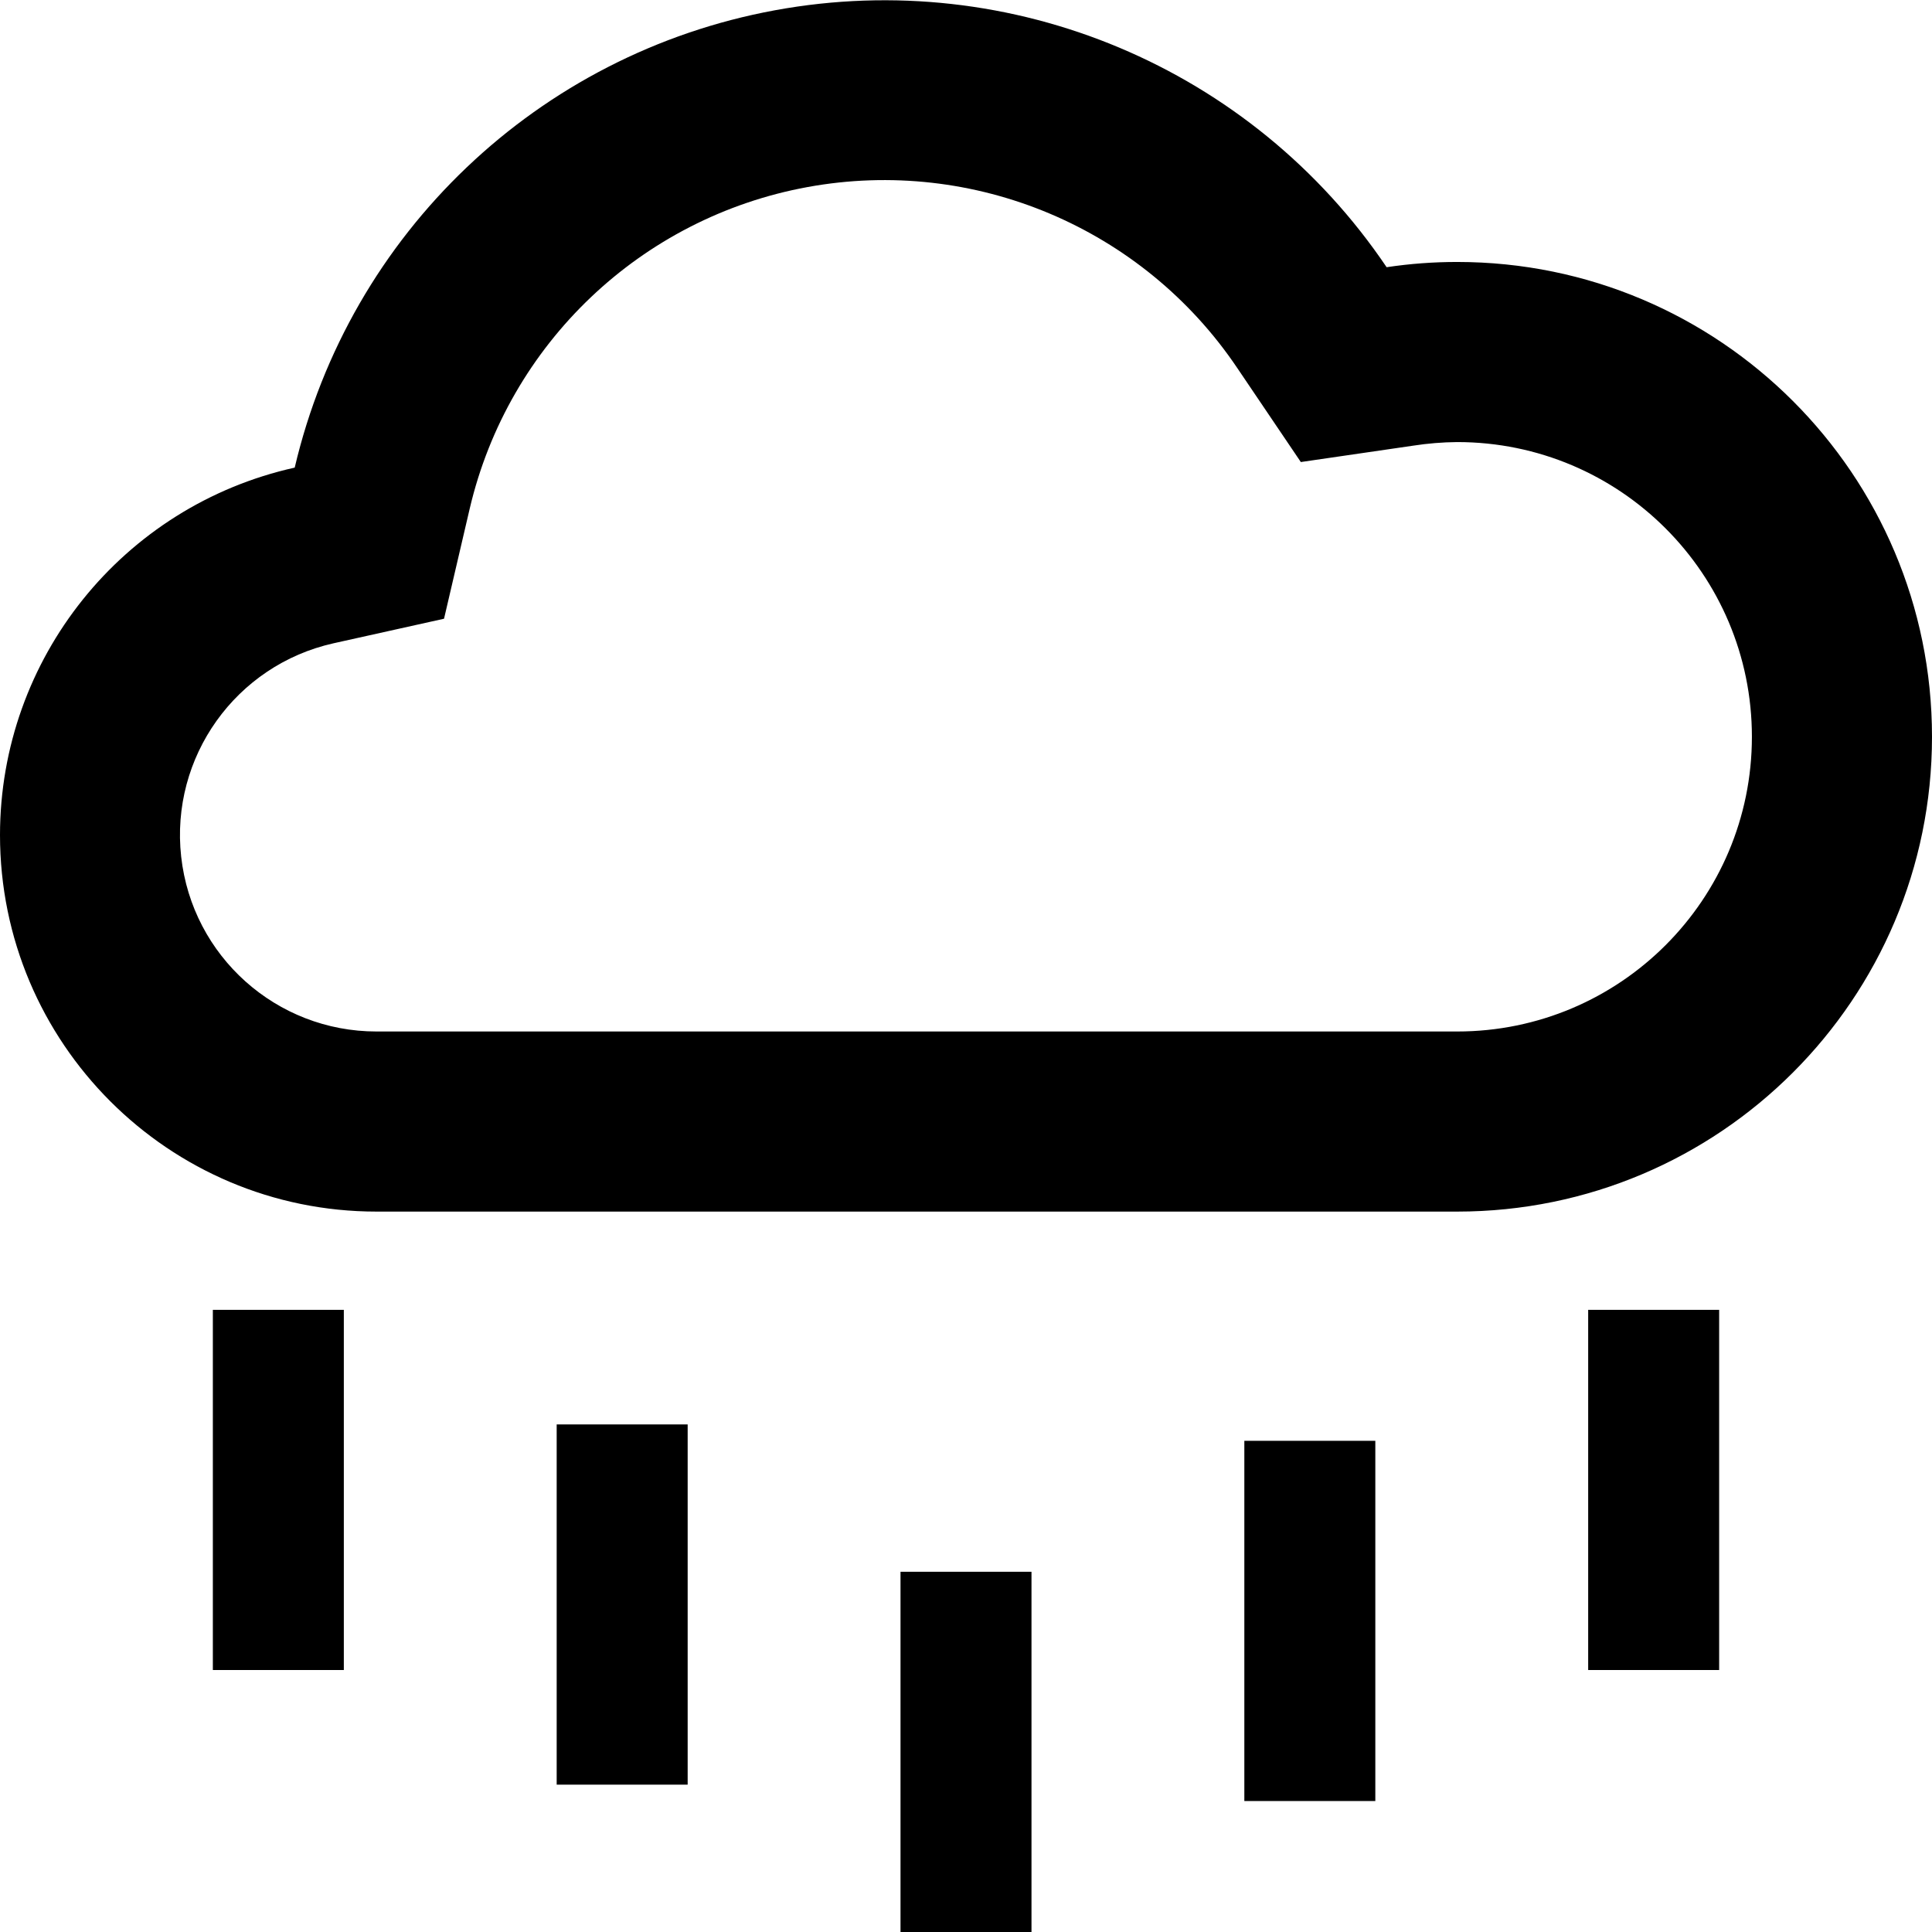
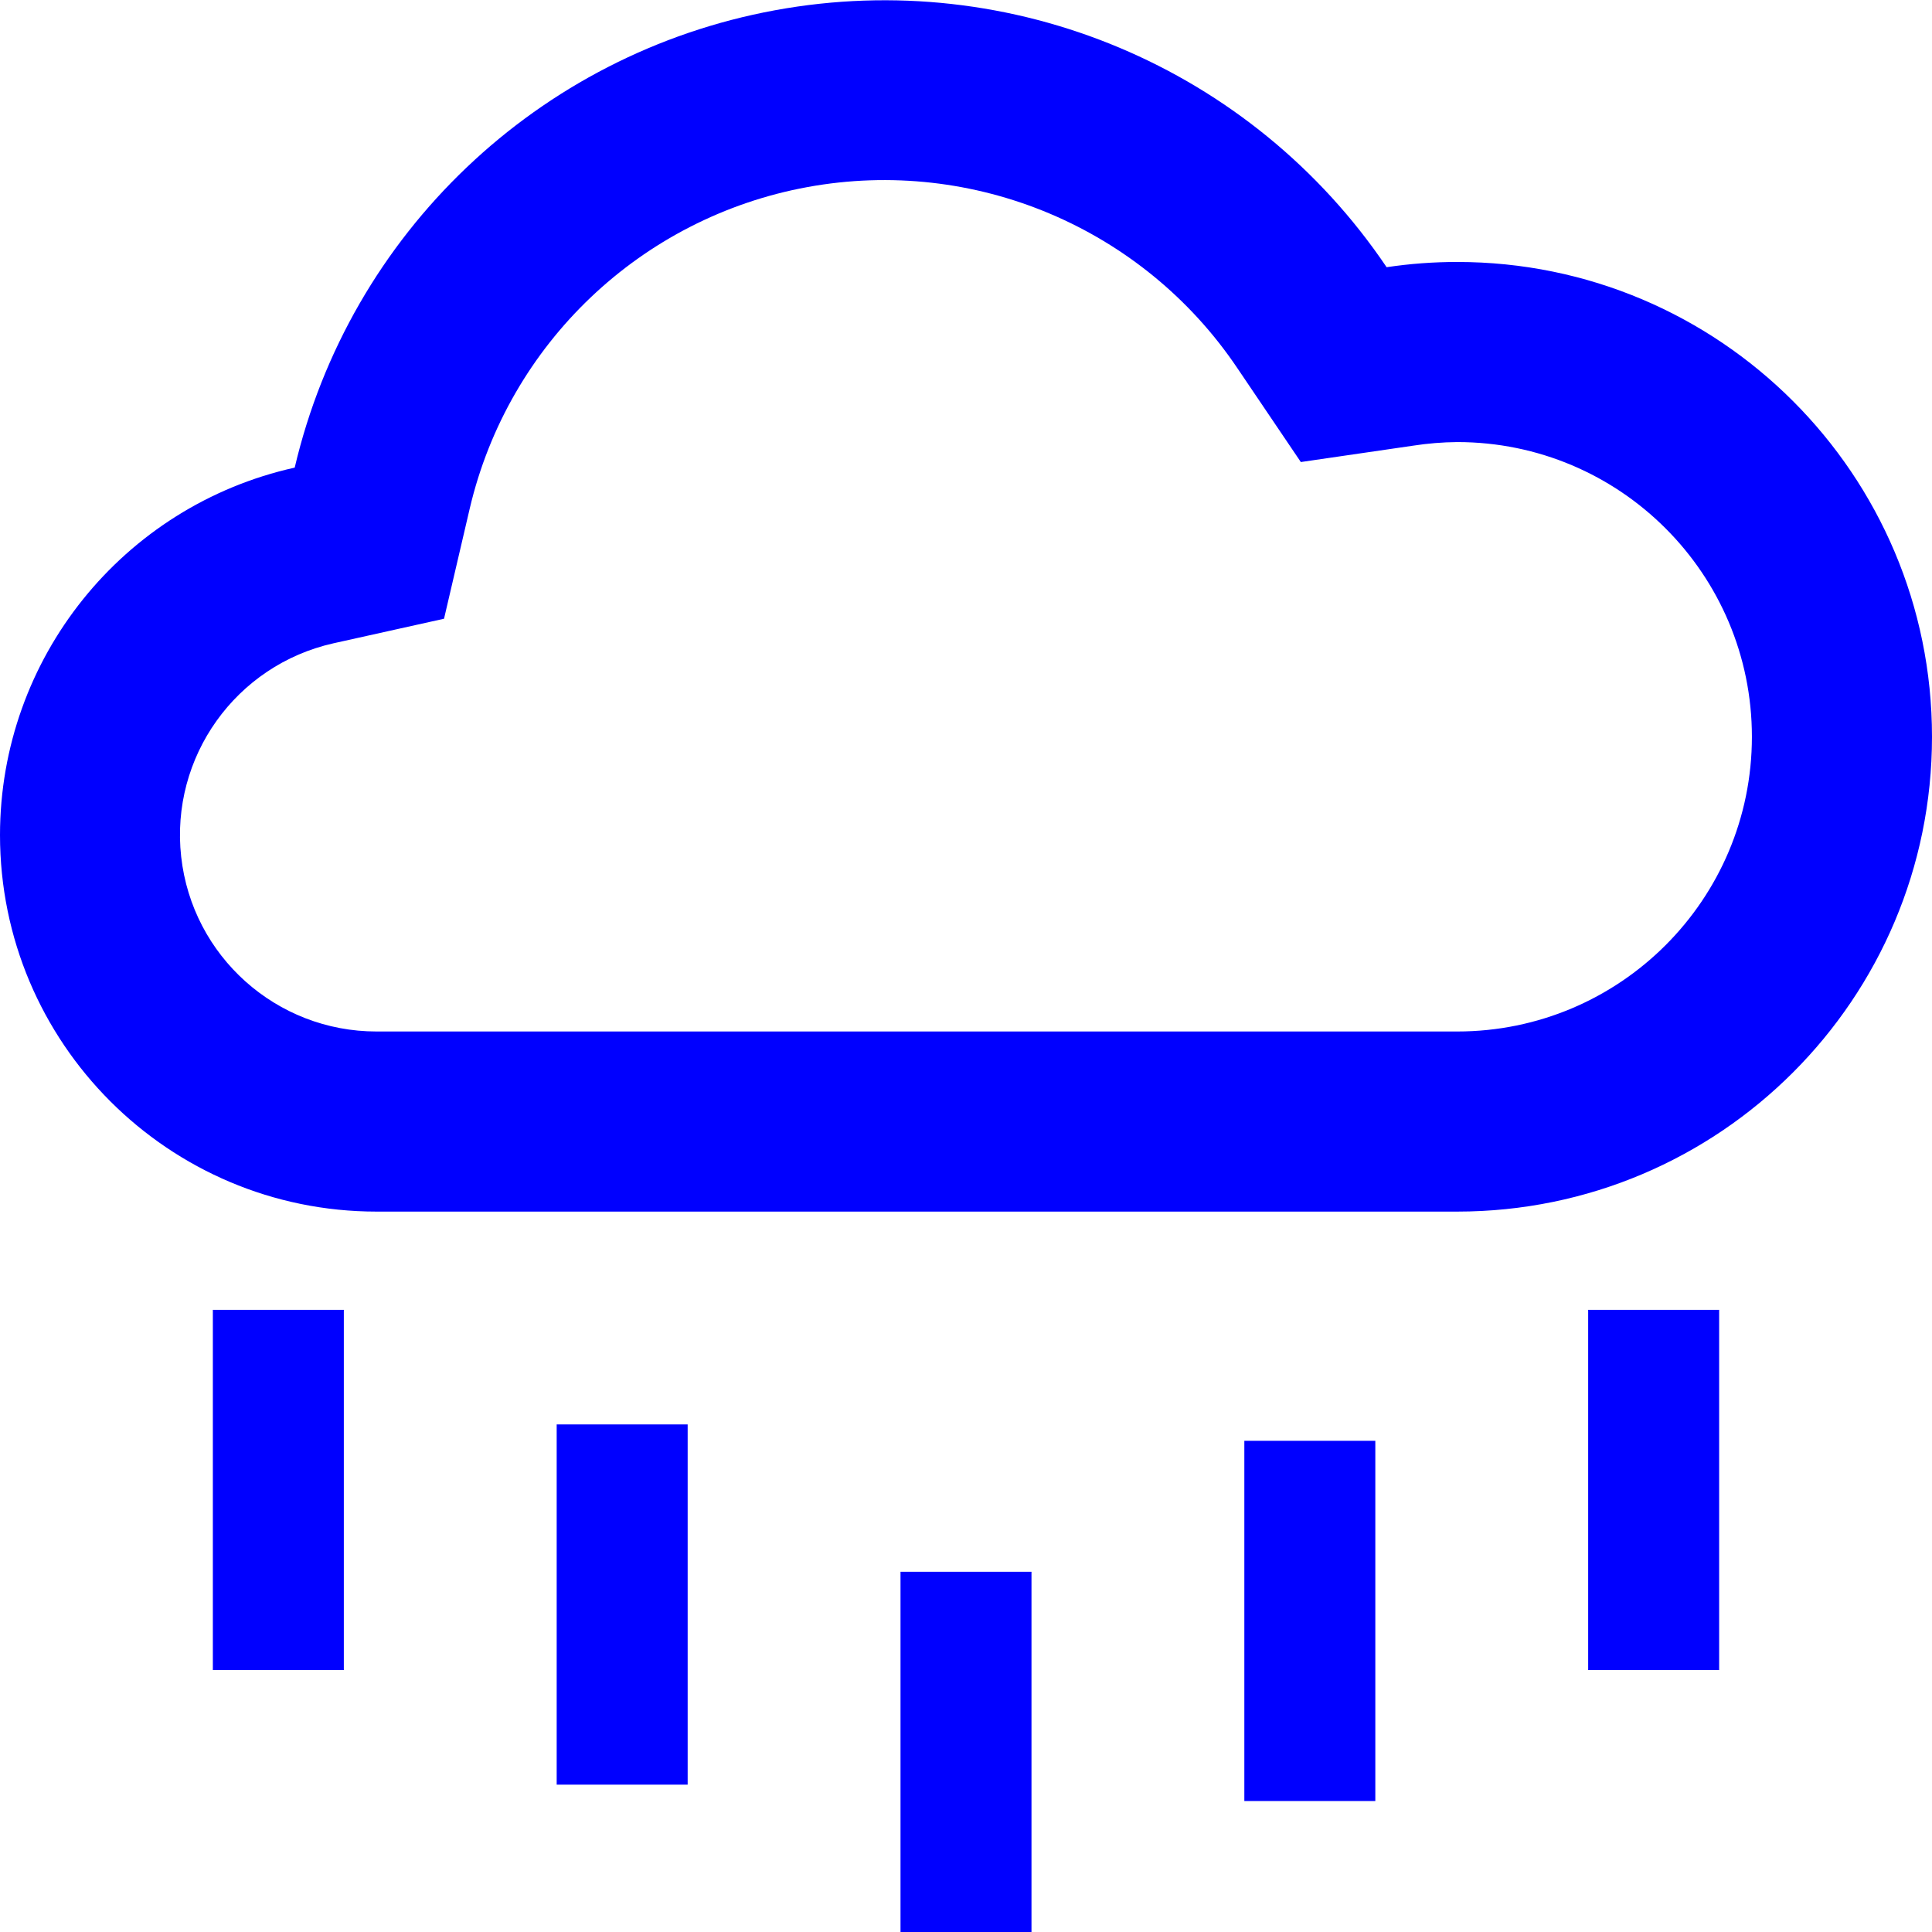
- <svg xmlns="http://www.w3.org/2000/svg" t="1732797796166" fill="#000" class="icon" viewBox="0 0 1024 1024" version="1.1" p-id="6274" width="32" height="32" style="background: rgba(207,232,242,0.8)">
+ <svg xmlns="http://www.w3.org/2000/svg" t="1732797796166" fill="blue" class="icon" viewBox="0 0 1024 1024" version="1.1" p-id="6274" width="32" height="32" style="background: rgba(207,232,242,0.8)">
  <path d="M772.339 138.847a251.661 251.661 0 0 0-37.402 2.777A321.085 321.085 0 0 0 156.203 247.843 199.593 199.593 0 0 0 0 442.576a199.593 199.593 0 0 0 199.593 199.593h572.746a251.661 251.661 0 0 0 0-503.322z m0 407.864H199.593a104.136 104.136 0 0 1-22.823-205.755l58.576-13.017 13.624-58.403a225.627 225.627 0 0 1 406.823-74.457l33.671 49.812 59.531-8.678A162.538 162.538 0 0 1 772.339 234.305a156.203 156.203 0 1 1 0 312.407zM112.814 694.237h69.424v190.915h-69.424zM295.051 754.983h69.424v190.915h-69.424zM477.288 833.085h69.424v190.915h-69.424zM659.525 763.661h69.424v190.915h-69.424zM841.763 694.237h69.424v190.915h-69.424z" p-id="6275">
	</path>
</svg>
